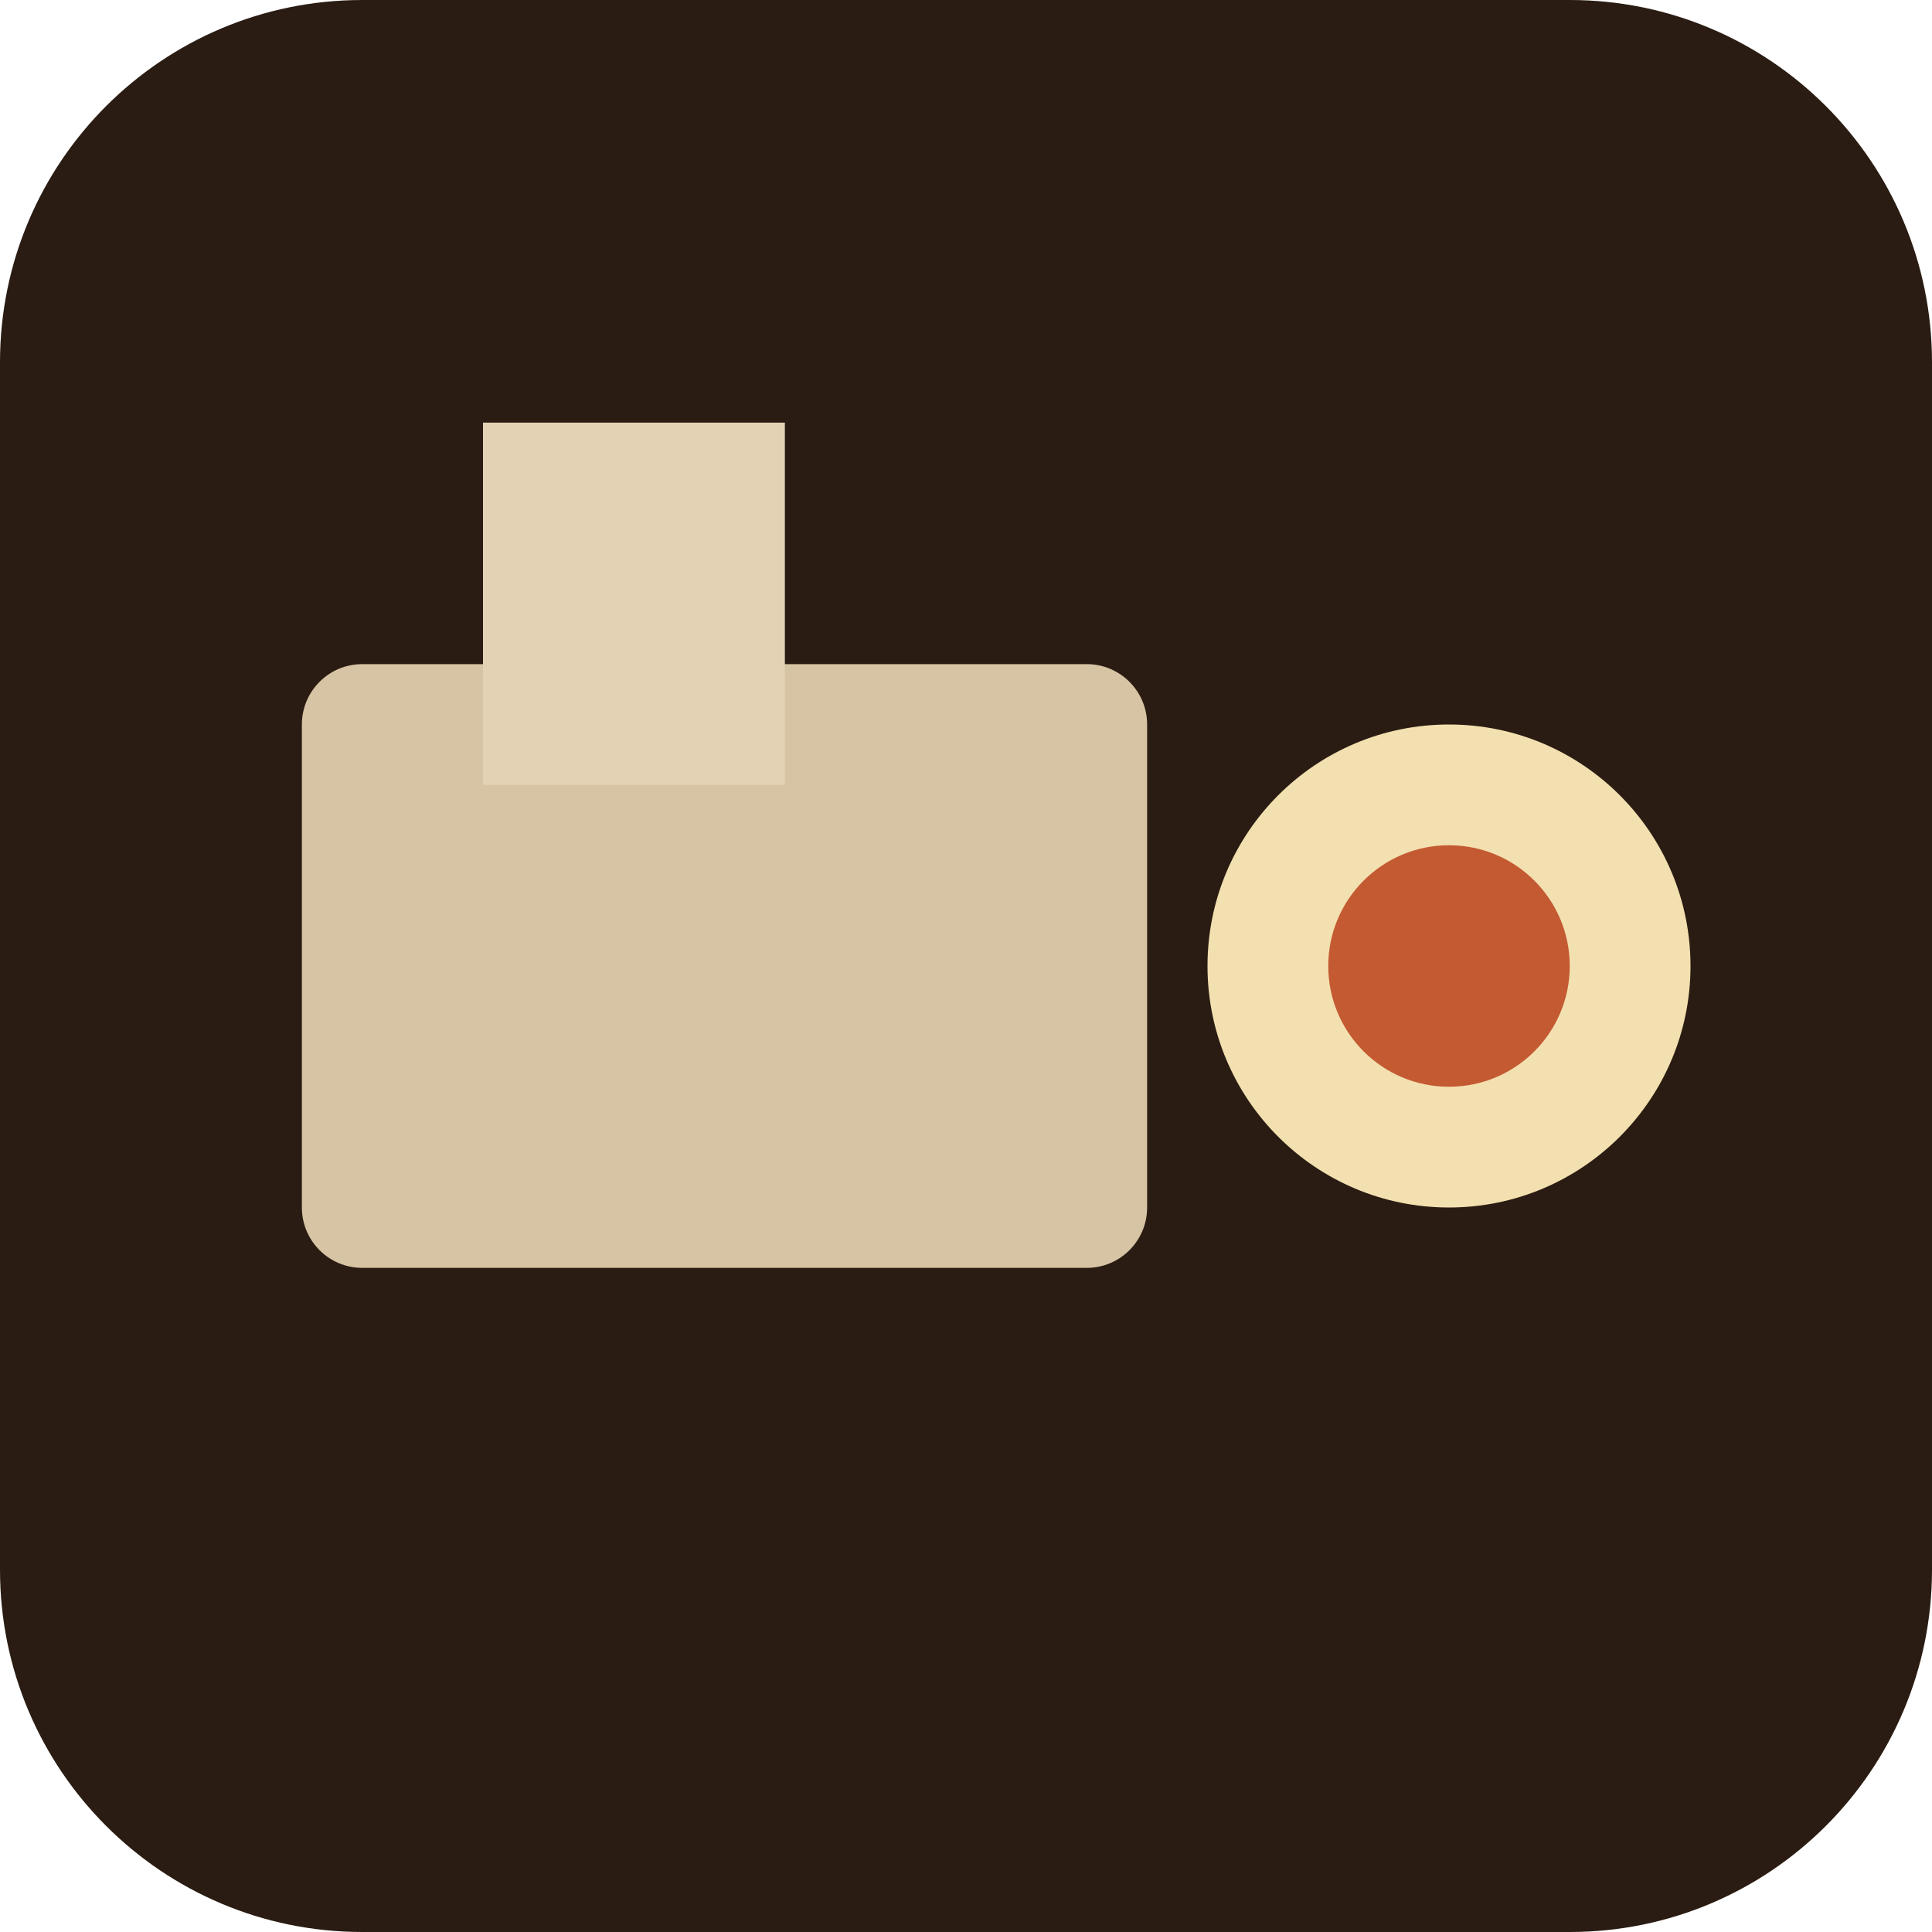
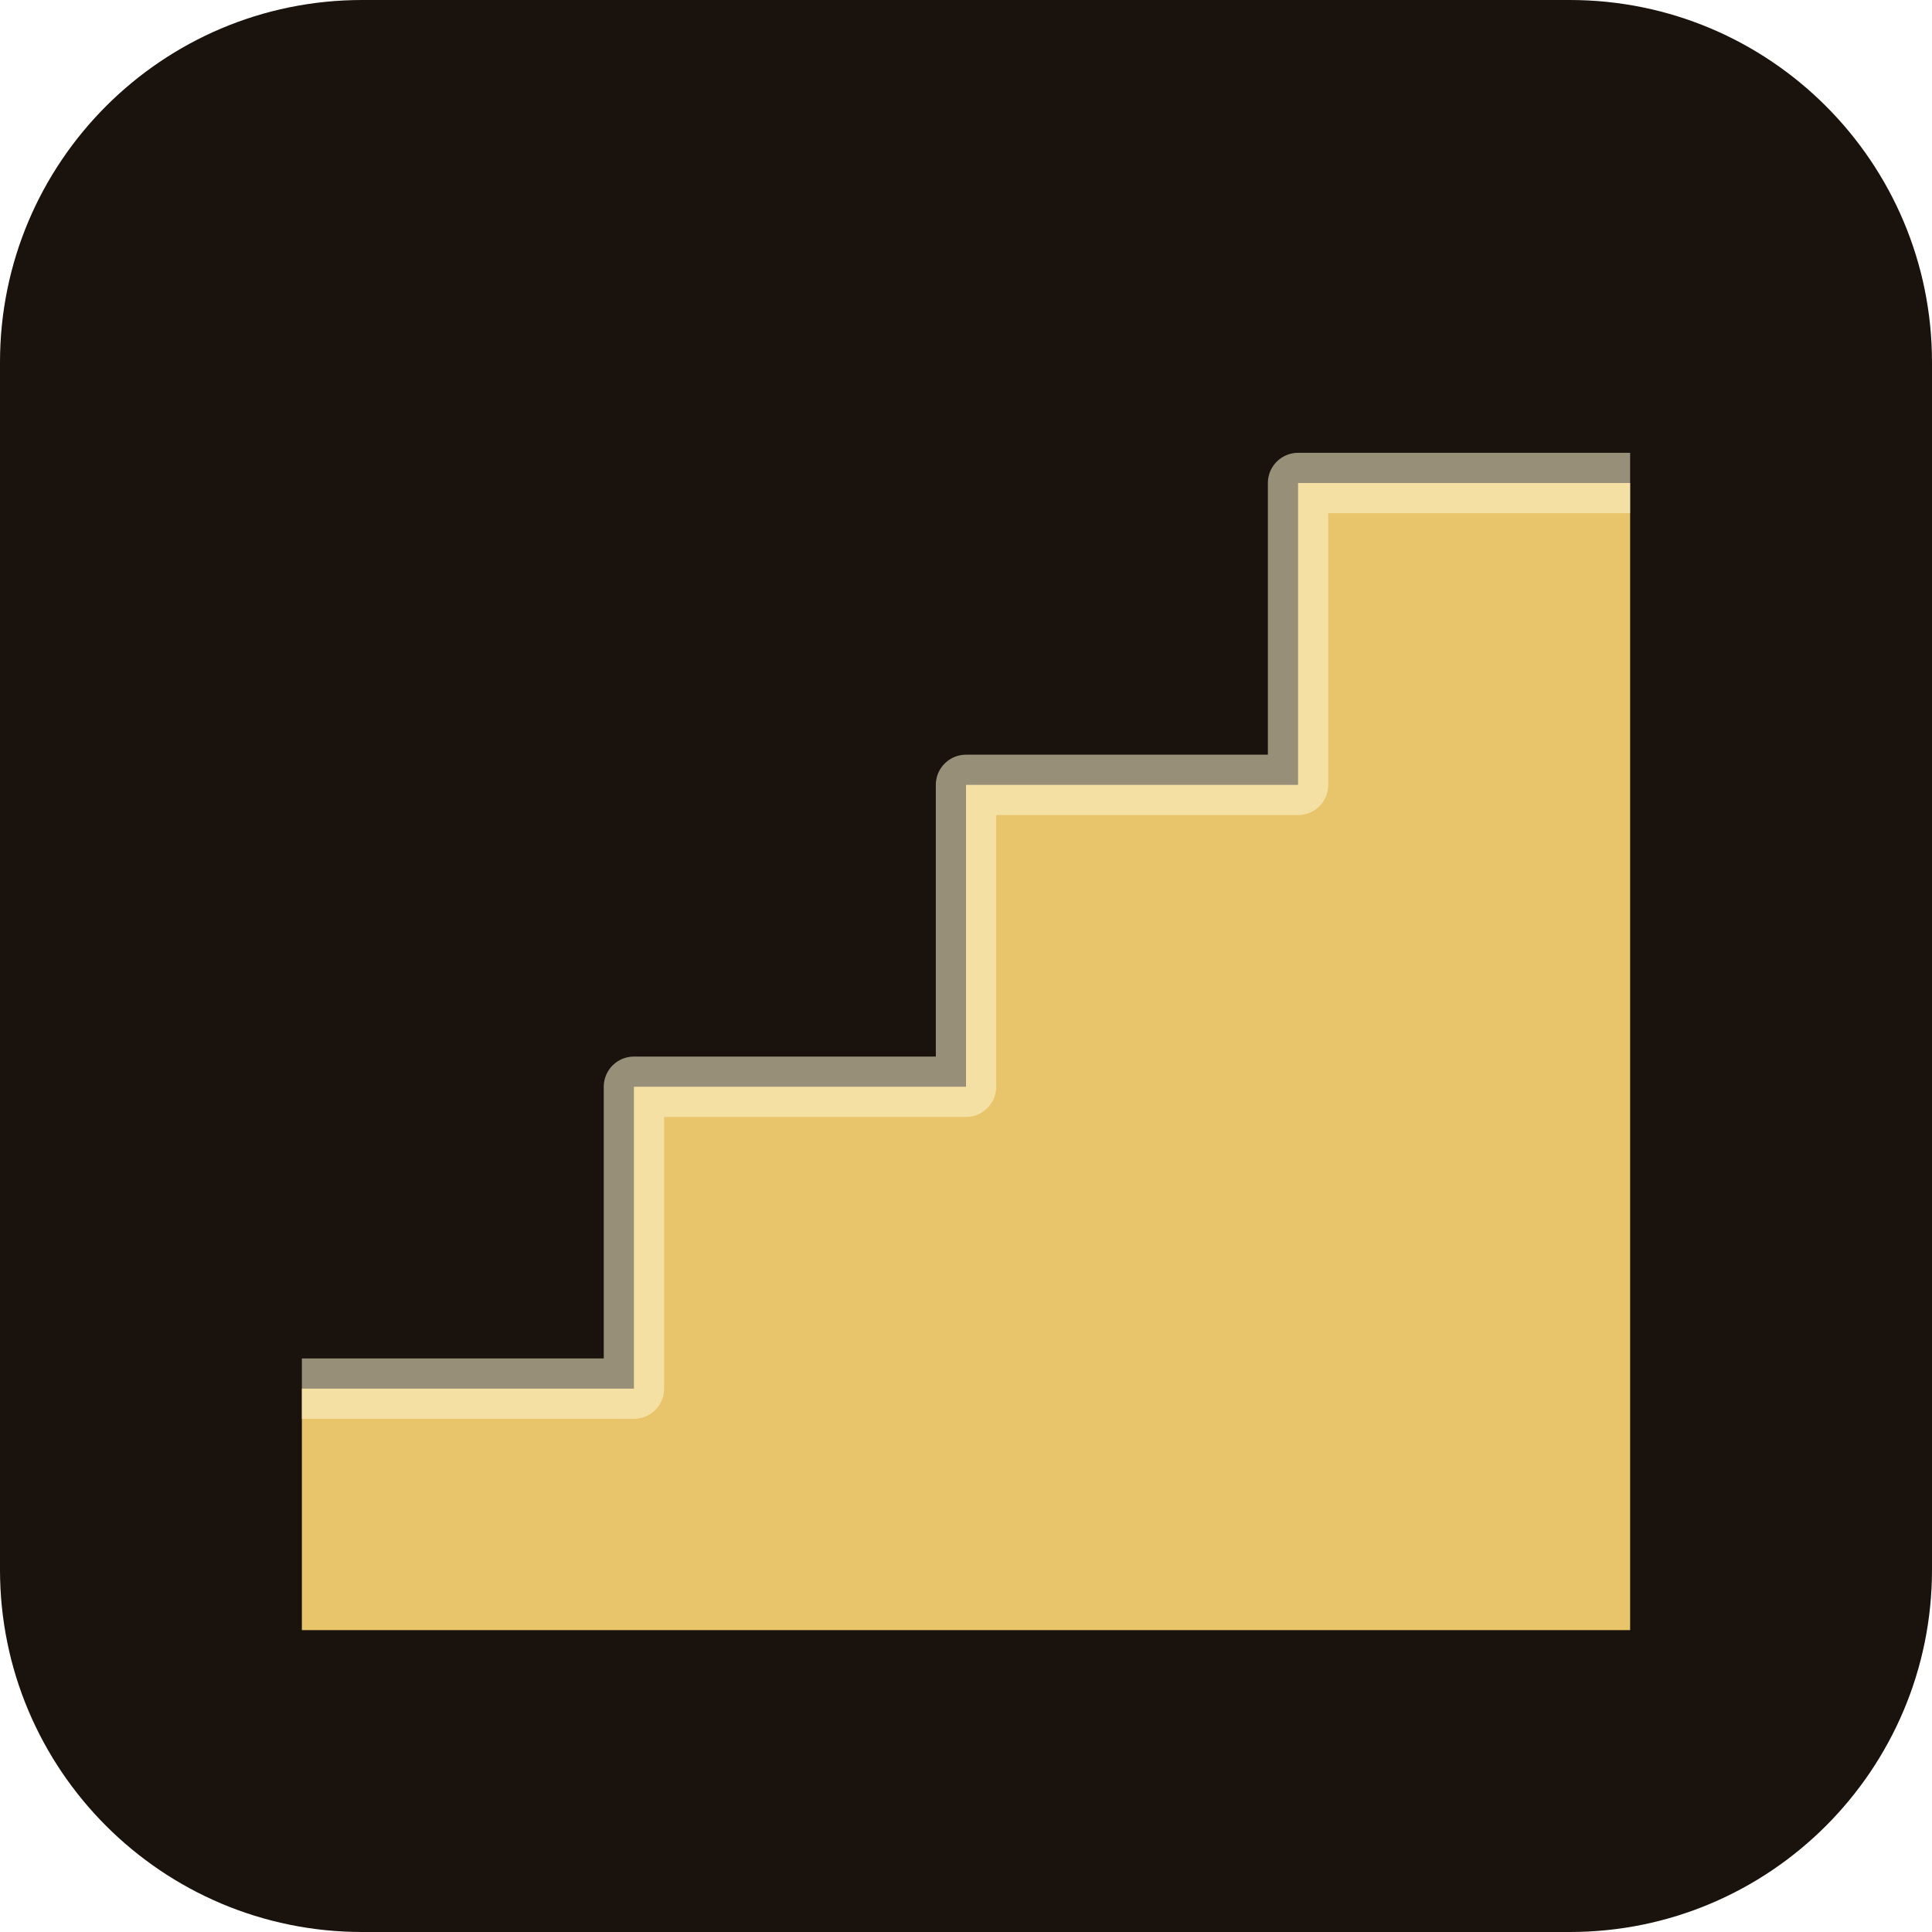
<svg xmlns="http://www.w3.org/2000/svg" viewBox="0 0 64 64" fill="none">
-   <rect width="64" height="64" rx="12" fill="#2a1c12" />
-   <rect x="10" y="22" width="28" height="20" rx="2" fill="#d7c4a4" />
-   <circle cx="48" cy="32" r="8" fill="#f3e0b0" />
-   <circle cx="48" cy="32" r="4" fill="#c45a32" />
-   <rect x="16" y="14" width="10" height="12" fill="#e4d2b4" />
+   <rect width="64" height="64" rx="12" fill="#1a120c" />
+   <path d="M10 54H54V16H43V26H32V36H21V46H10Z" fill="#e8c56b" />
+   <path d="M10 46H21V36H32V26H43V16H54" stroke="#fff6d4" stroke-width="2" stroke-linejoin="round" opacity="0.55" />
</svg>
